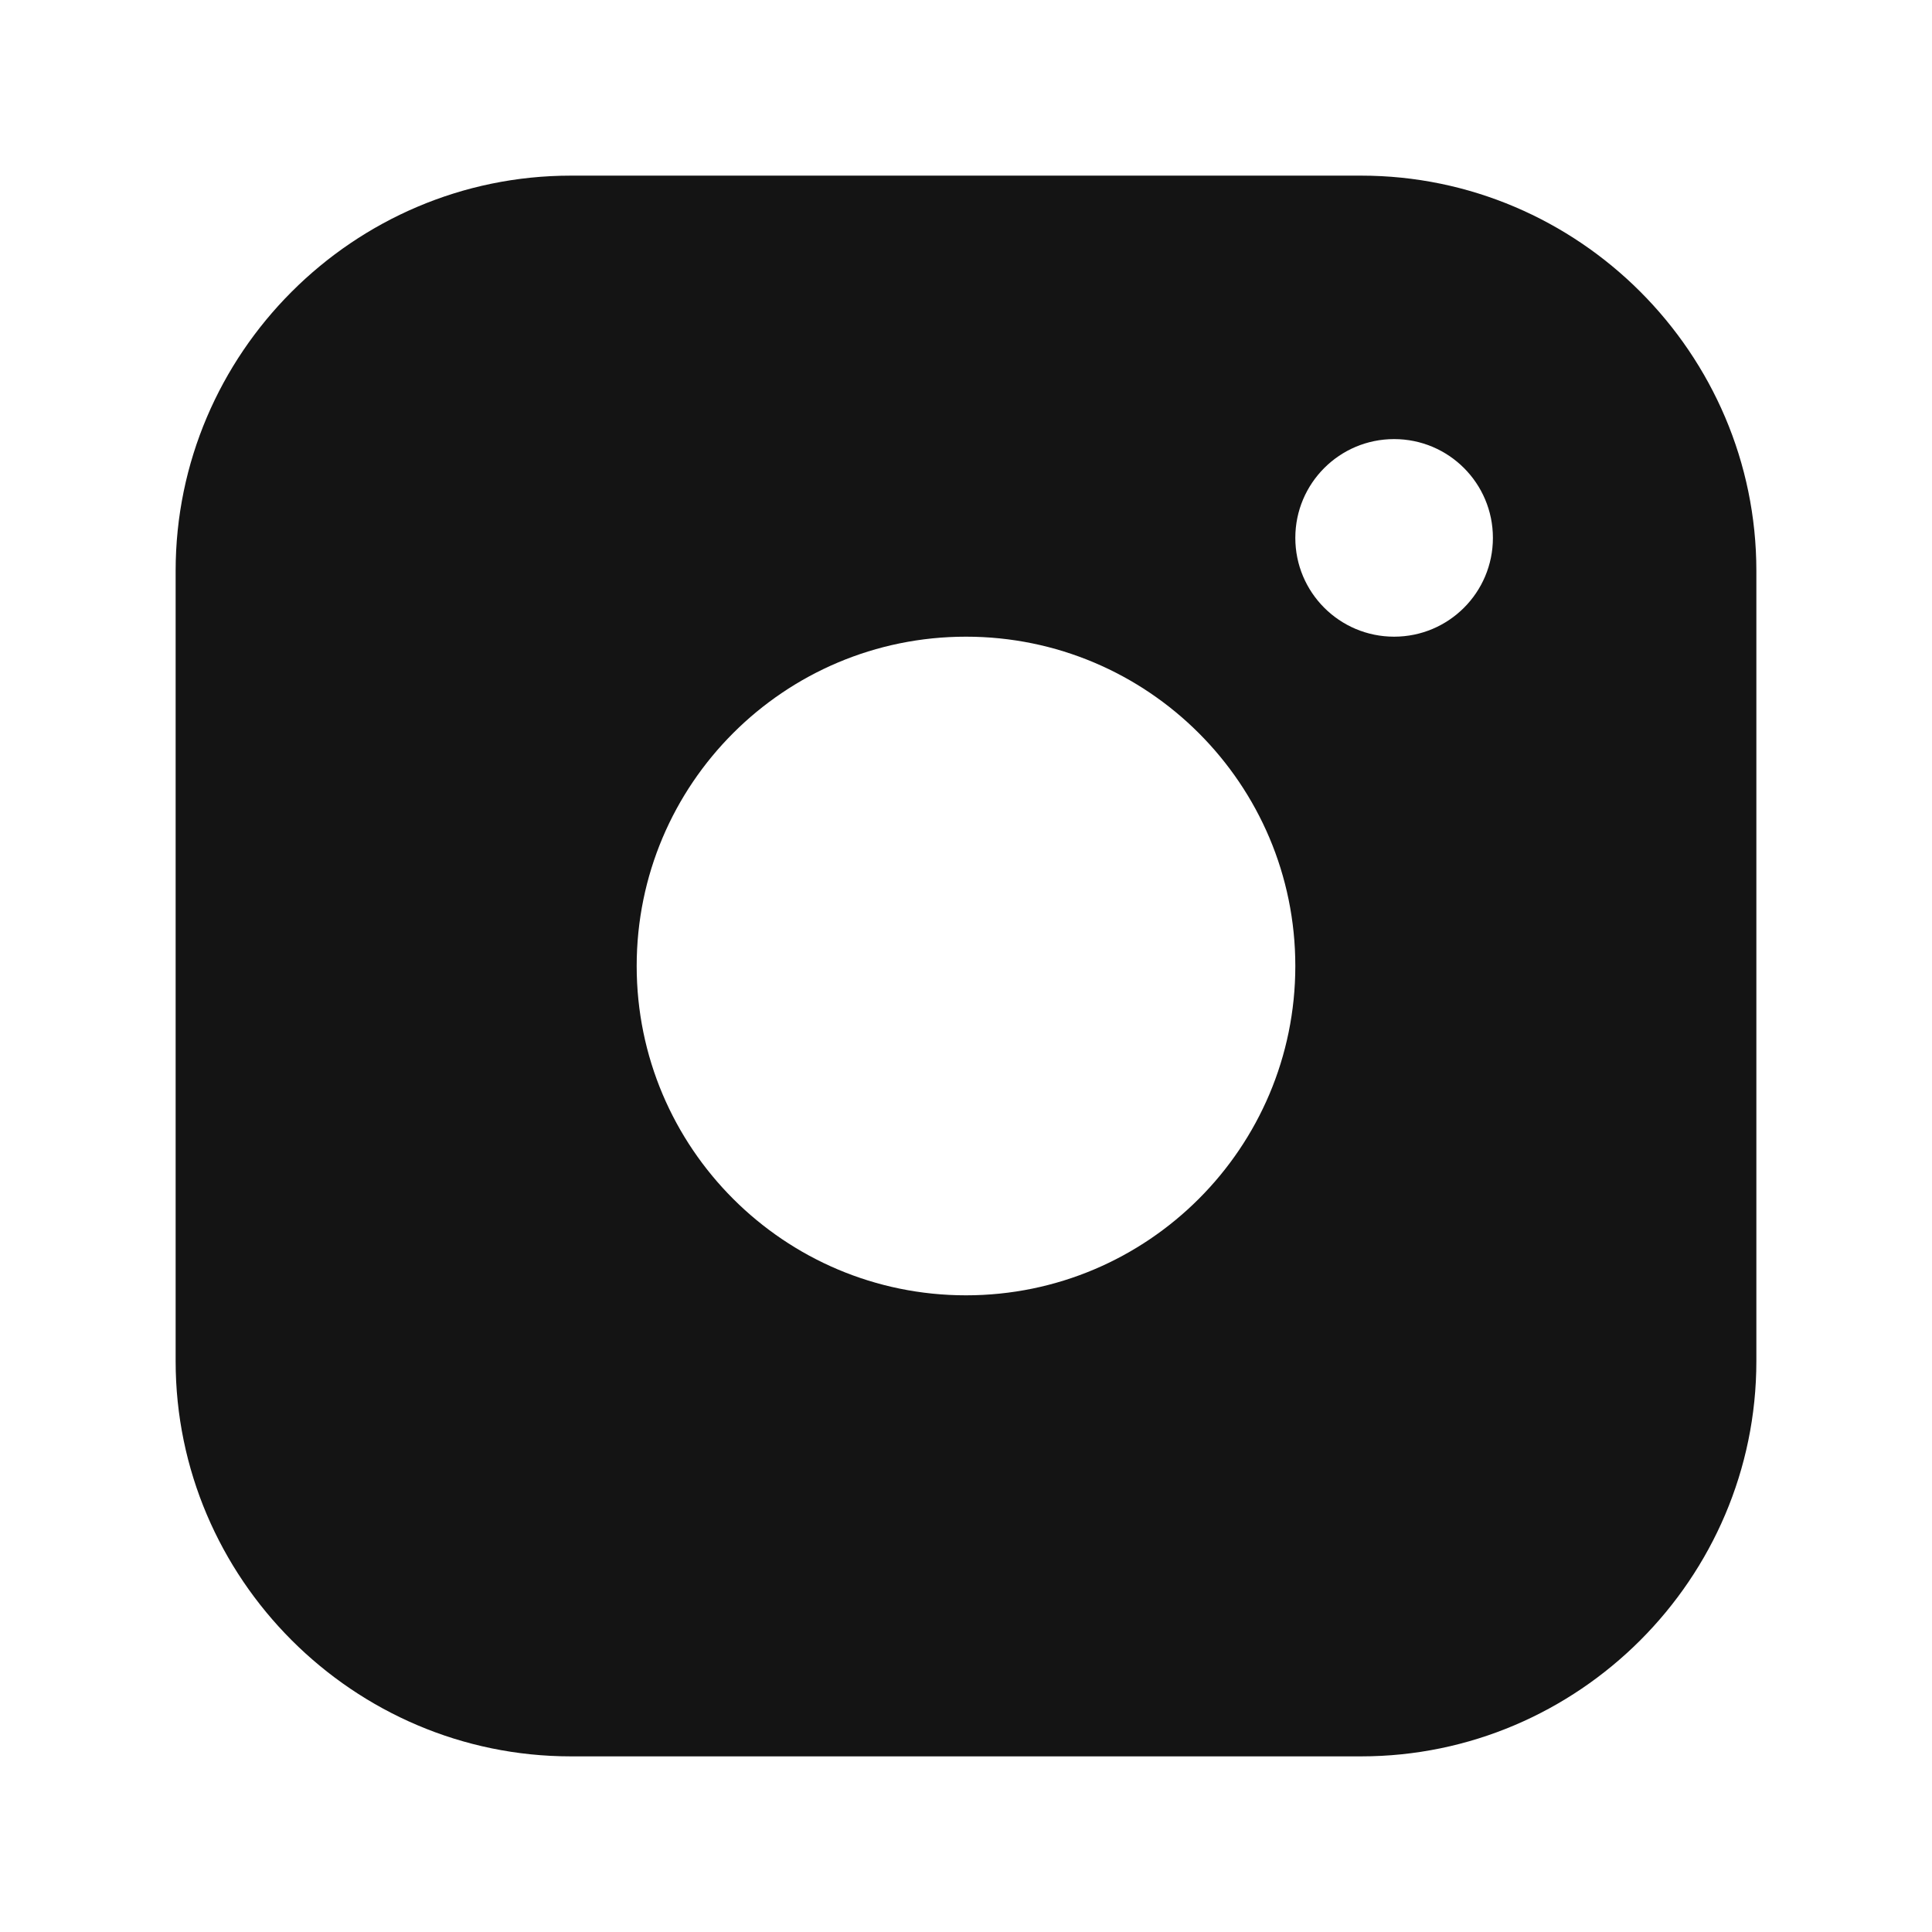
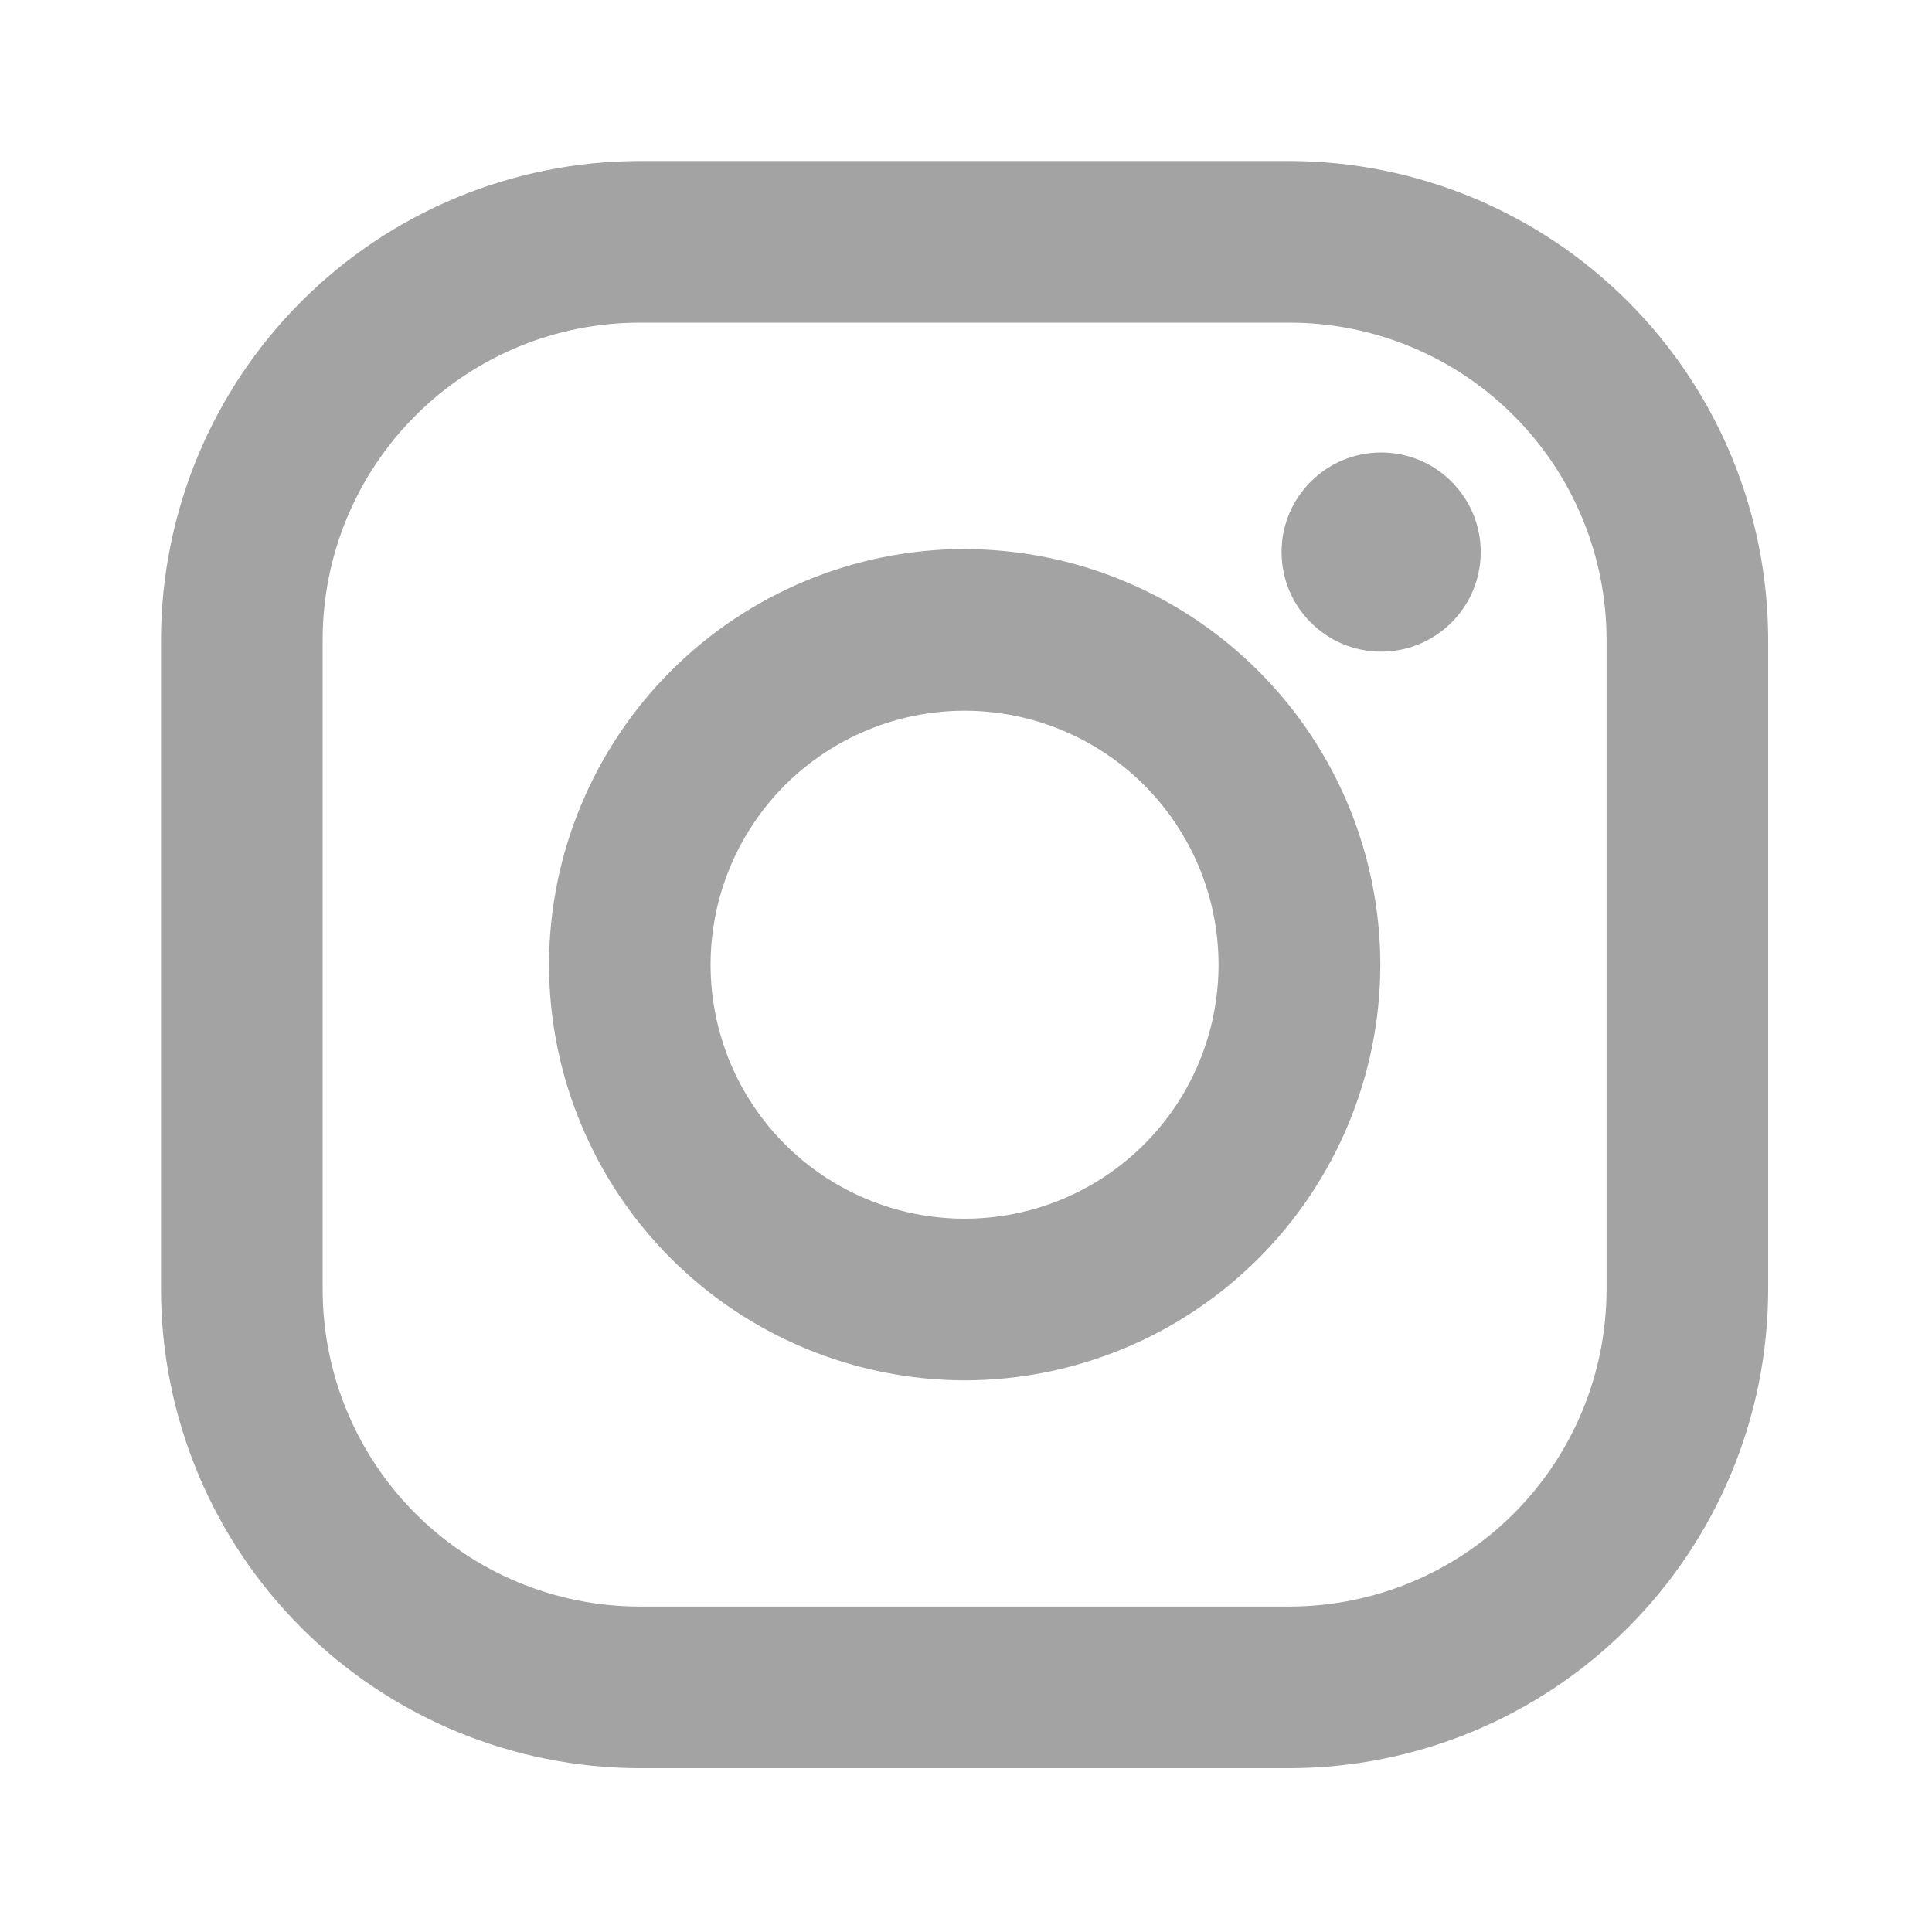
- <svg xmlns="http://www.w3.org/2000/svg" width="22" height="22" viewBox="0 0 22 22" fill="none">
-   <path fill-rule="evenodd" clip-rule="evenodd" d="M15.5 2H6.5C4.025 2 2 4.024 2 6.5V15.5C2 17.975 4.025 20 6.5 20H15.5C17.975 20 20 17.975 20 15.5V6.5C20 4.024 17.975 2 15.5 2ZM11 14.75C8.929 14.75 7.25 13.07 7.25 11C7.25 8.929 8.929 7.25 11 7.25C13.07 7.25 14.75 8.929 14.75 11C14.75 13.07 13.07 14.75 11 14.75ZM14.75 6.125C14.75 6.746 15.253 7.25 15.875 7.25C16.497 7.25 17 6.746 17 6.125C17 5.504 16.497 5 15.875 5C15.253 5 14.75 5.504 14.75 6.125Z" fill="#141414" />
+ <svg xmlns="http://www.w3.org/2000/svg" width="24" height="24" viewBox="0 0 24 24" fill="none">
+   <path d="M16.017 2H7.947C6.37 2.002 4.858 2.629 3.744 3.744C2.629 4.859 2.002 6.371 2 7.948L2 16.018C2.002 17.595 2.629 19.107 3.744 20.221C4.859 21.336 6.371 21.963 7.948 21.965H16.018C17.595 21.963 19.107 21.336 20.221 20.221C21.336 19.106 21.963 17.594 21.965 16.017V7.947C21.963 6.37 21.336 4.858 20.221 3.744C19.106 2.629 17.594 2.002 16.017 2V2ZM19.957 16.017C19.957 16.534 19.855 17.047 19.657 17.525C19.459 18.003 19.169 18.437 18.803 18.803C18.437 19.169 18.003 19.459 17.525 19.657C17.047 19.855 16.534 19.957 16.017 19.957H7.947C6.902 19.957 5.9 19.541 5.162 18.803C4.423 18.064 4.008 17.062 4.008 16.017V7.947C4.008 6.902 4.423 5.9 5.162 5.162C5.901 4.423 6.903 4.008 7.948 4.008H16.018C17.063 4.008 18.065 4.423 18.803 5.162C19.542 5.901 19.957 6.903 19.957 7.948V16.018V16.017Z" fill="#A3A3A3" />
+   <path d="M11.982 6.82C10.614 6.822 9.302 7.367 8.334 8.335C7.367 9.303 6.822 10.615 6.82 11.983C6.822 13.352 7.366 14.665 8.334 15.633C9.302 16.601 10.614 17.145 11.983 17.147C13.352 17.146 14.665 16.601 15.633 15.633C16.601 14.665 17.146 13.352 17.147 11.983C17.145 10.614 16.6 9.302 15.632 8.335C14.664 7.367 13.351 6.823 11.982 6.821V6.82ZM11.982 15.139C11.146 15.139 10.343 14.807 9.751 14.215C9.16 13.624 8.827 12.821 8.827 11.984C8.827 11.148 9.16 10.345 9.751 9.753C10.343 9.162 11.146 8.829 11.982 8.829C12.819 8.829 13.622 9.162 14.213 9.753C14.805 10.345 15.137 11.148 15.137 11.984C15.137 12.821 14.805 13.624 14.213 14.215C13.622 14.807 12.819 15.139 11.982 15.139Z" fill="#A3A3A3" />
+   <path d="M17.157 8.095C17.84 8.095 18.394 7.541 18.394 6.858C18.394 6.175 17.84 5.621 17.157 5.621C16.474 5.621 15.92 6.175 15.92 6.858C15.92 7.541 16.474 8.095 17.157 8.095Z" fill="#A3A3A3" />
</svg>
